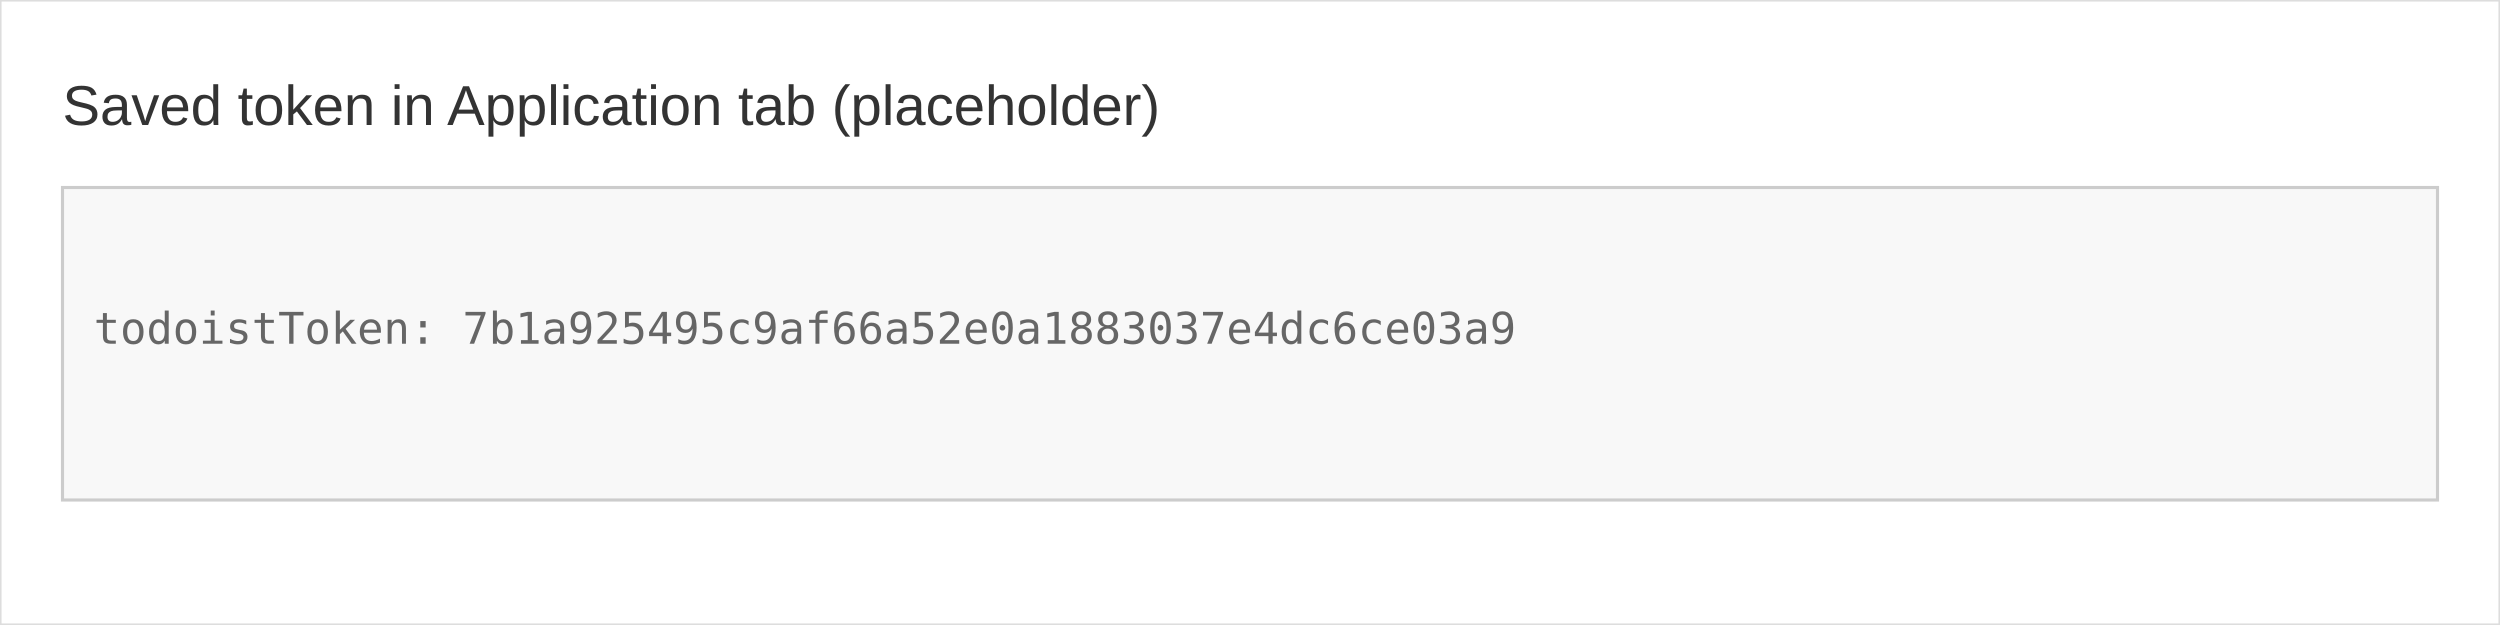
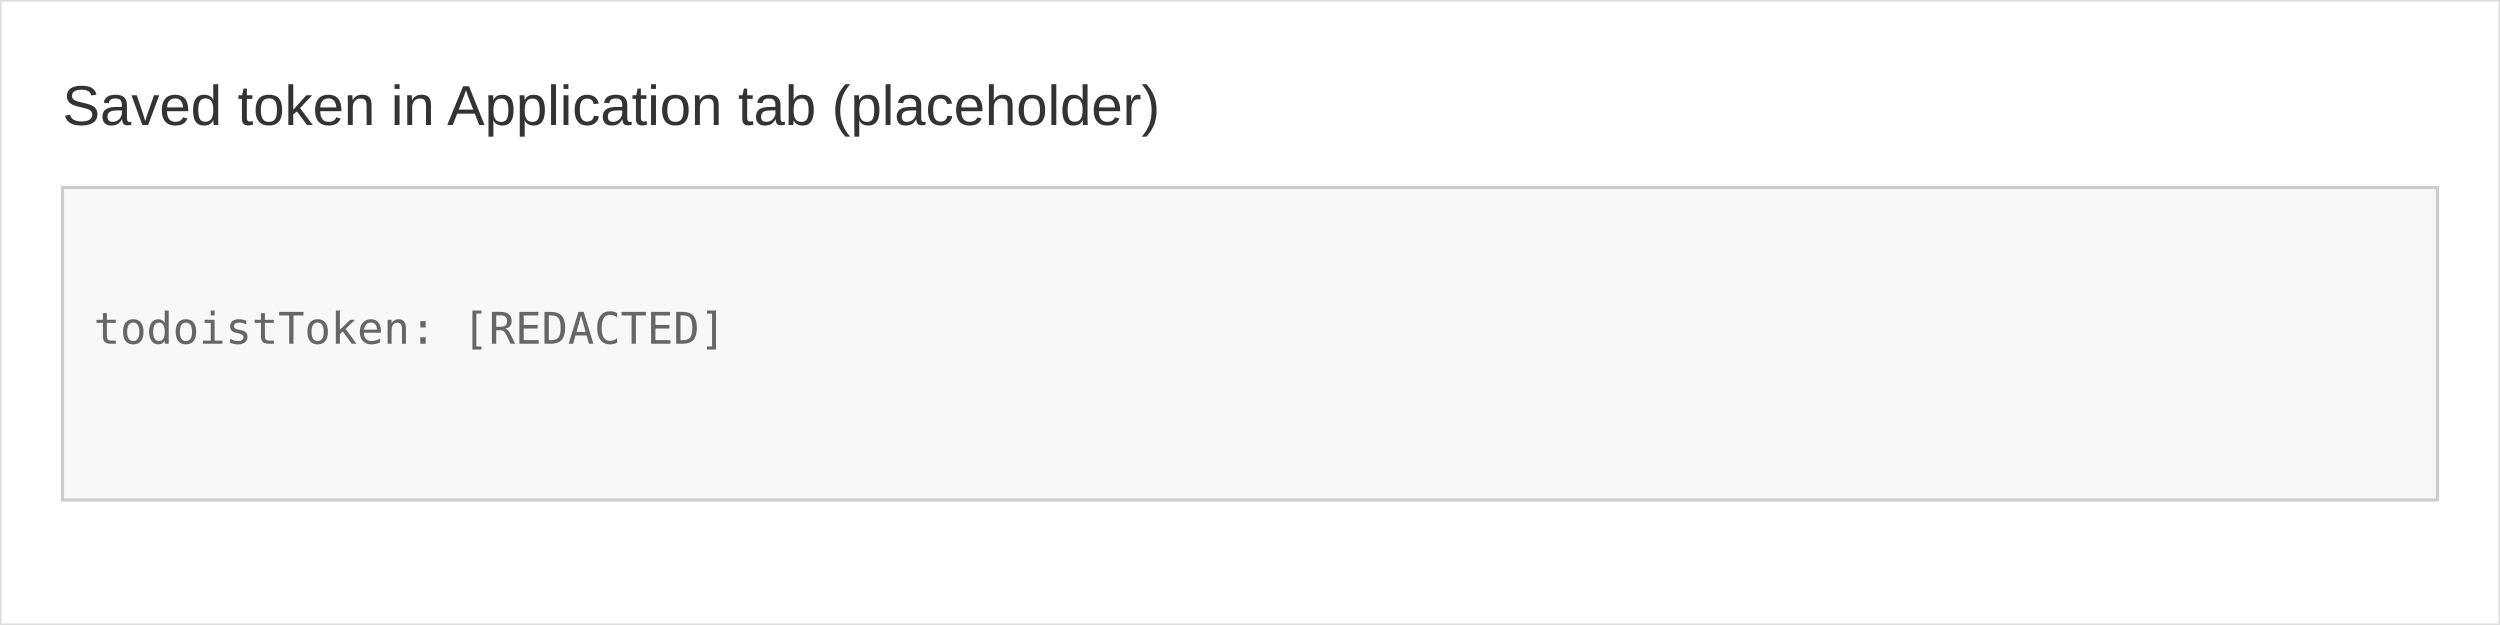
<svg xmlns="http://www.w3.org/2000/svg" width="800" height="200">
  <rect width="100%" height="100%" fill="#ffffff" stroke="#ddd" />
  <text x="20" y="40" font-family="Arial, Helvetica, sans-serif" font-size="18" fill="#333">Saved token in Application tab (placeholder)</text>
  <rect x="20" y="60" width="760" height="100" fill="#f8f8f8" stroke="#ccc" />
-   <text x="30" y="110" font-family="monospace" font-size="14" fill="#666">todoistToken: 7b1a925495c9af66a52e0a1883037e4dc6ce03a9</text>
+   <text x="30" y="110" font-family="monospace" font-size="14" fill="#666">todoistToken: [REDACTED]</text>
</svg>
